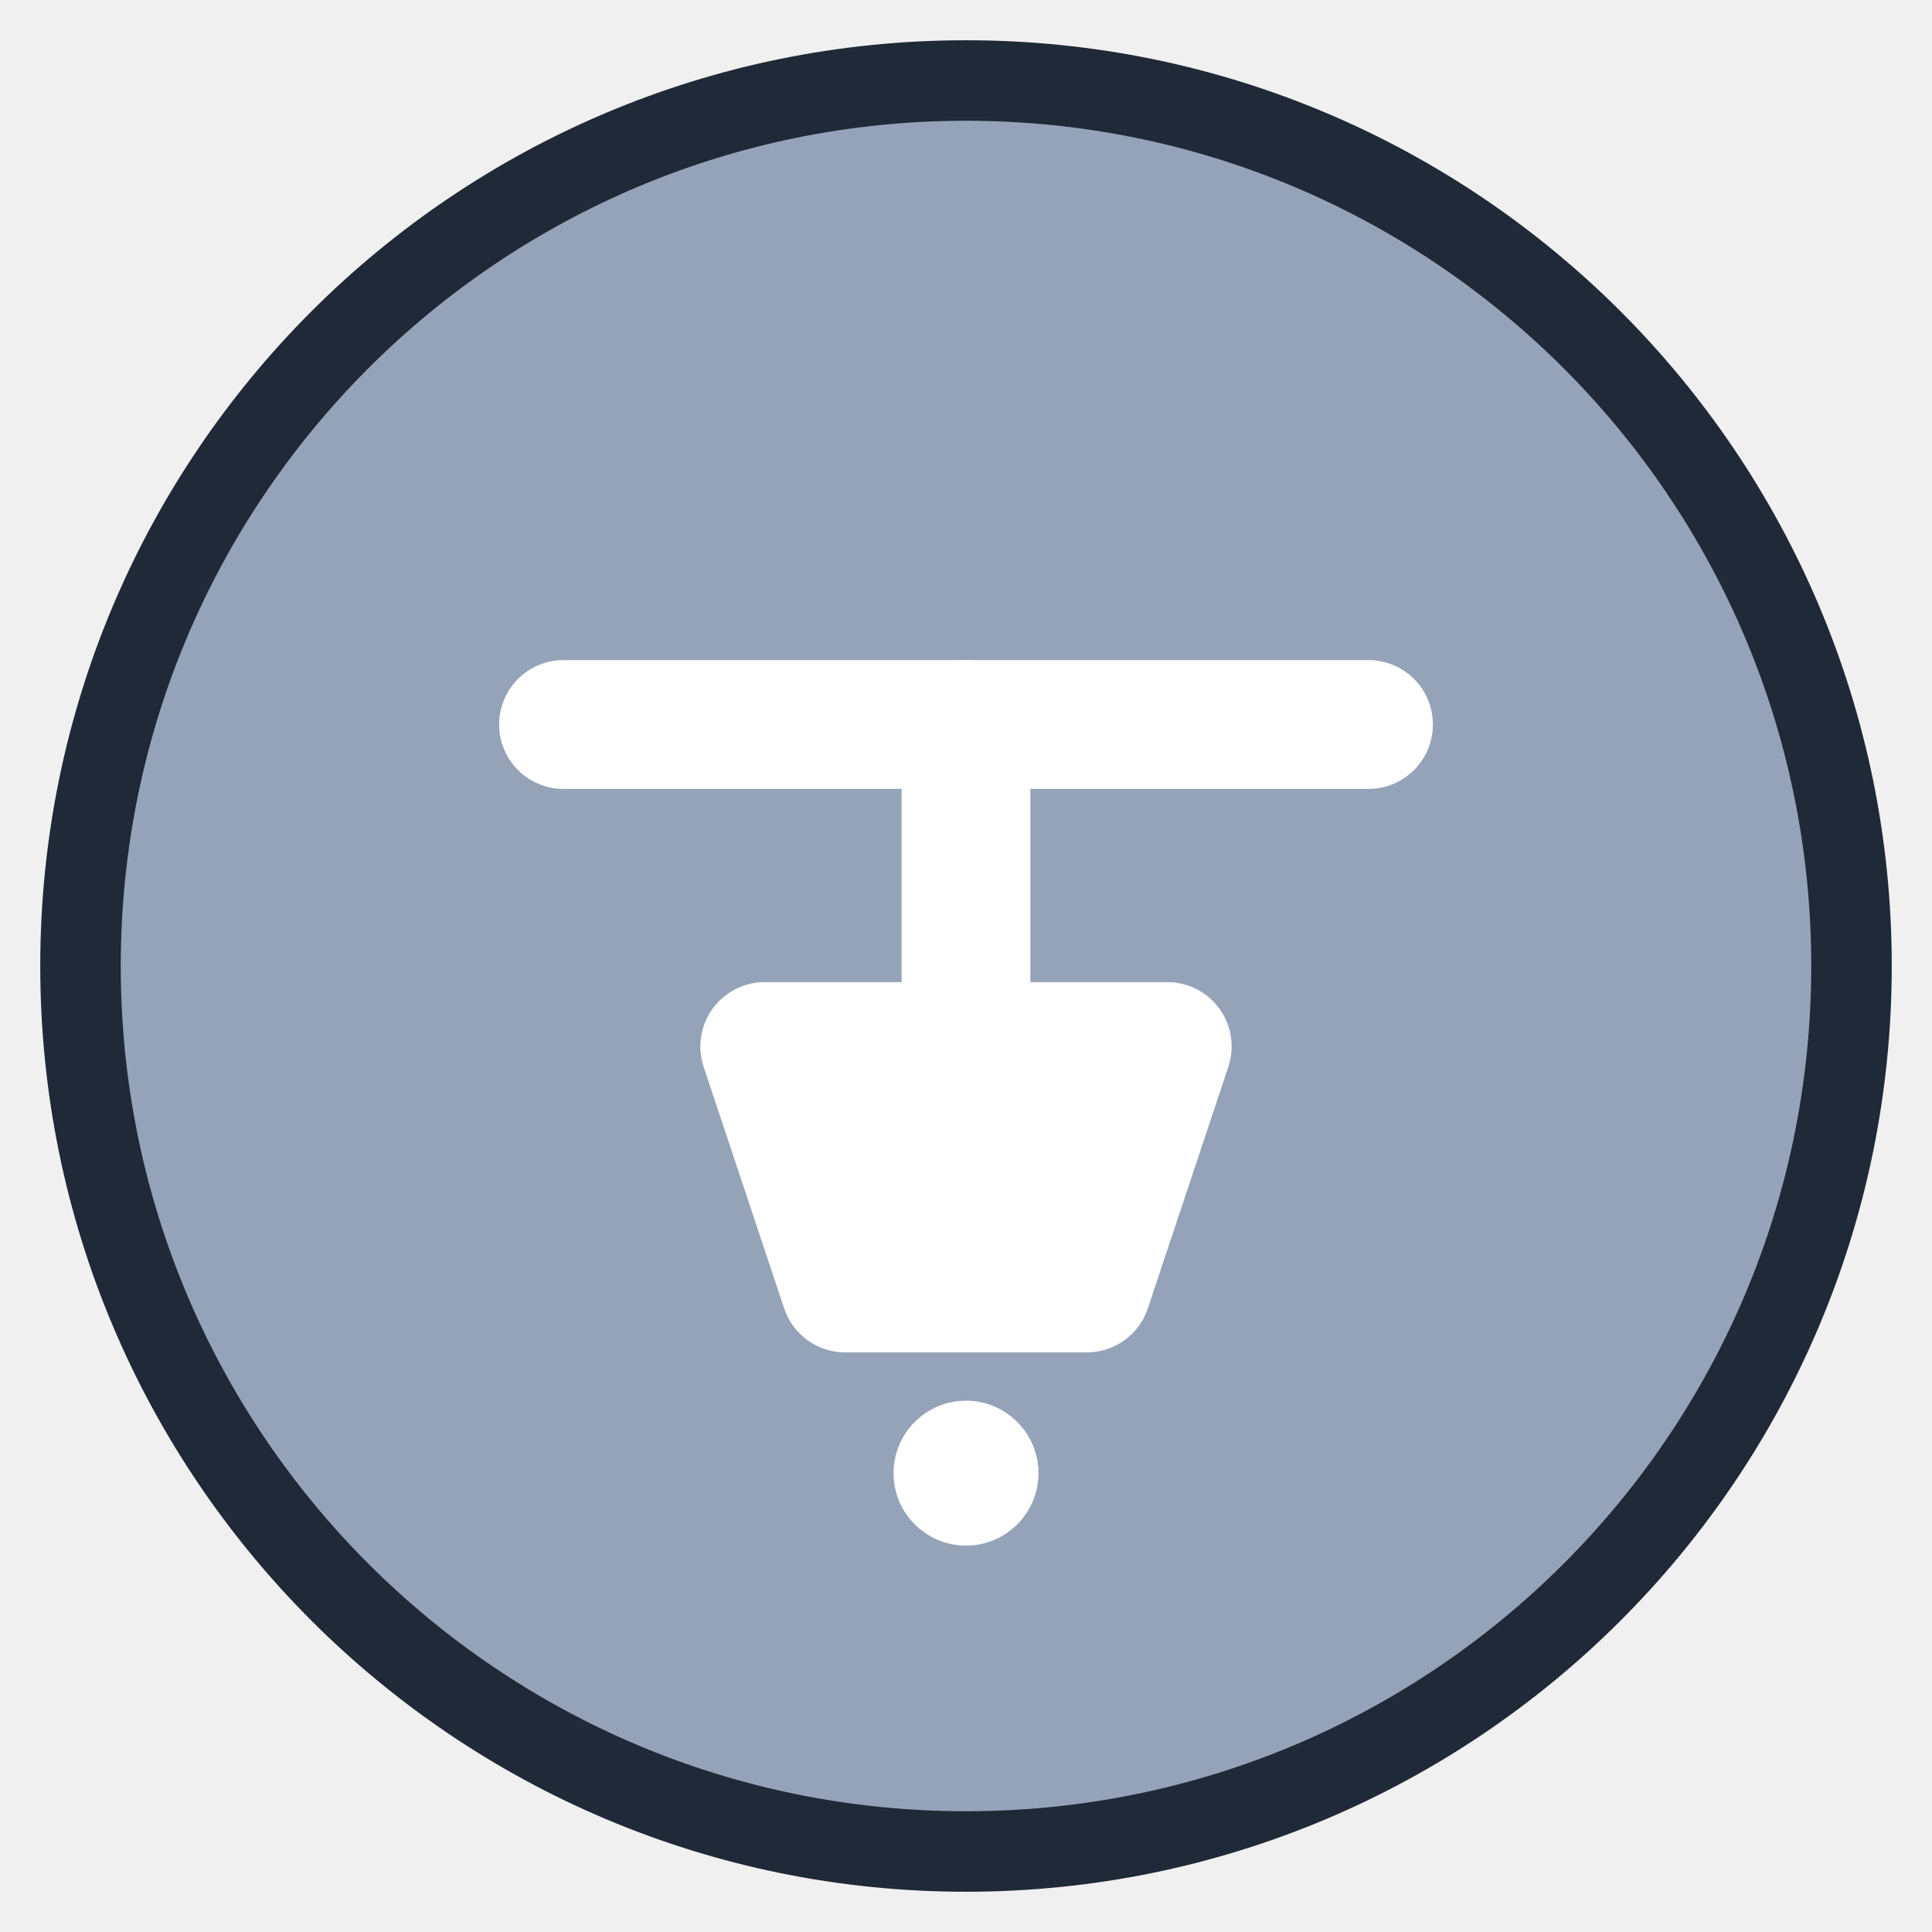
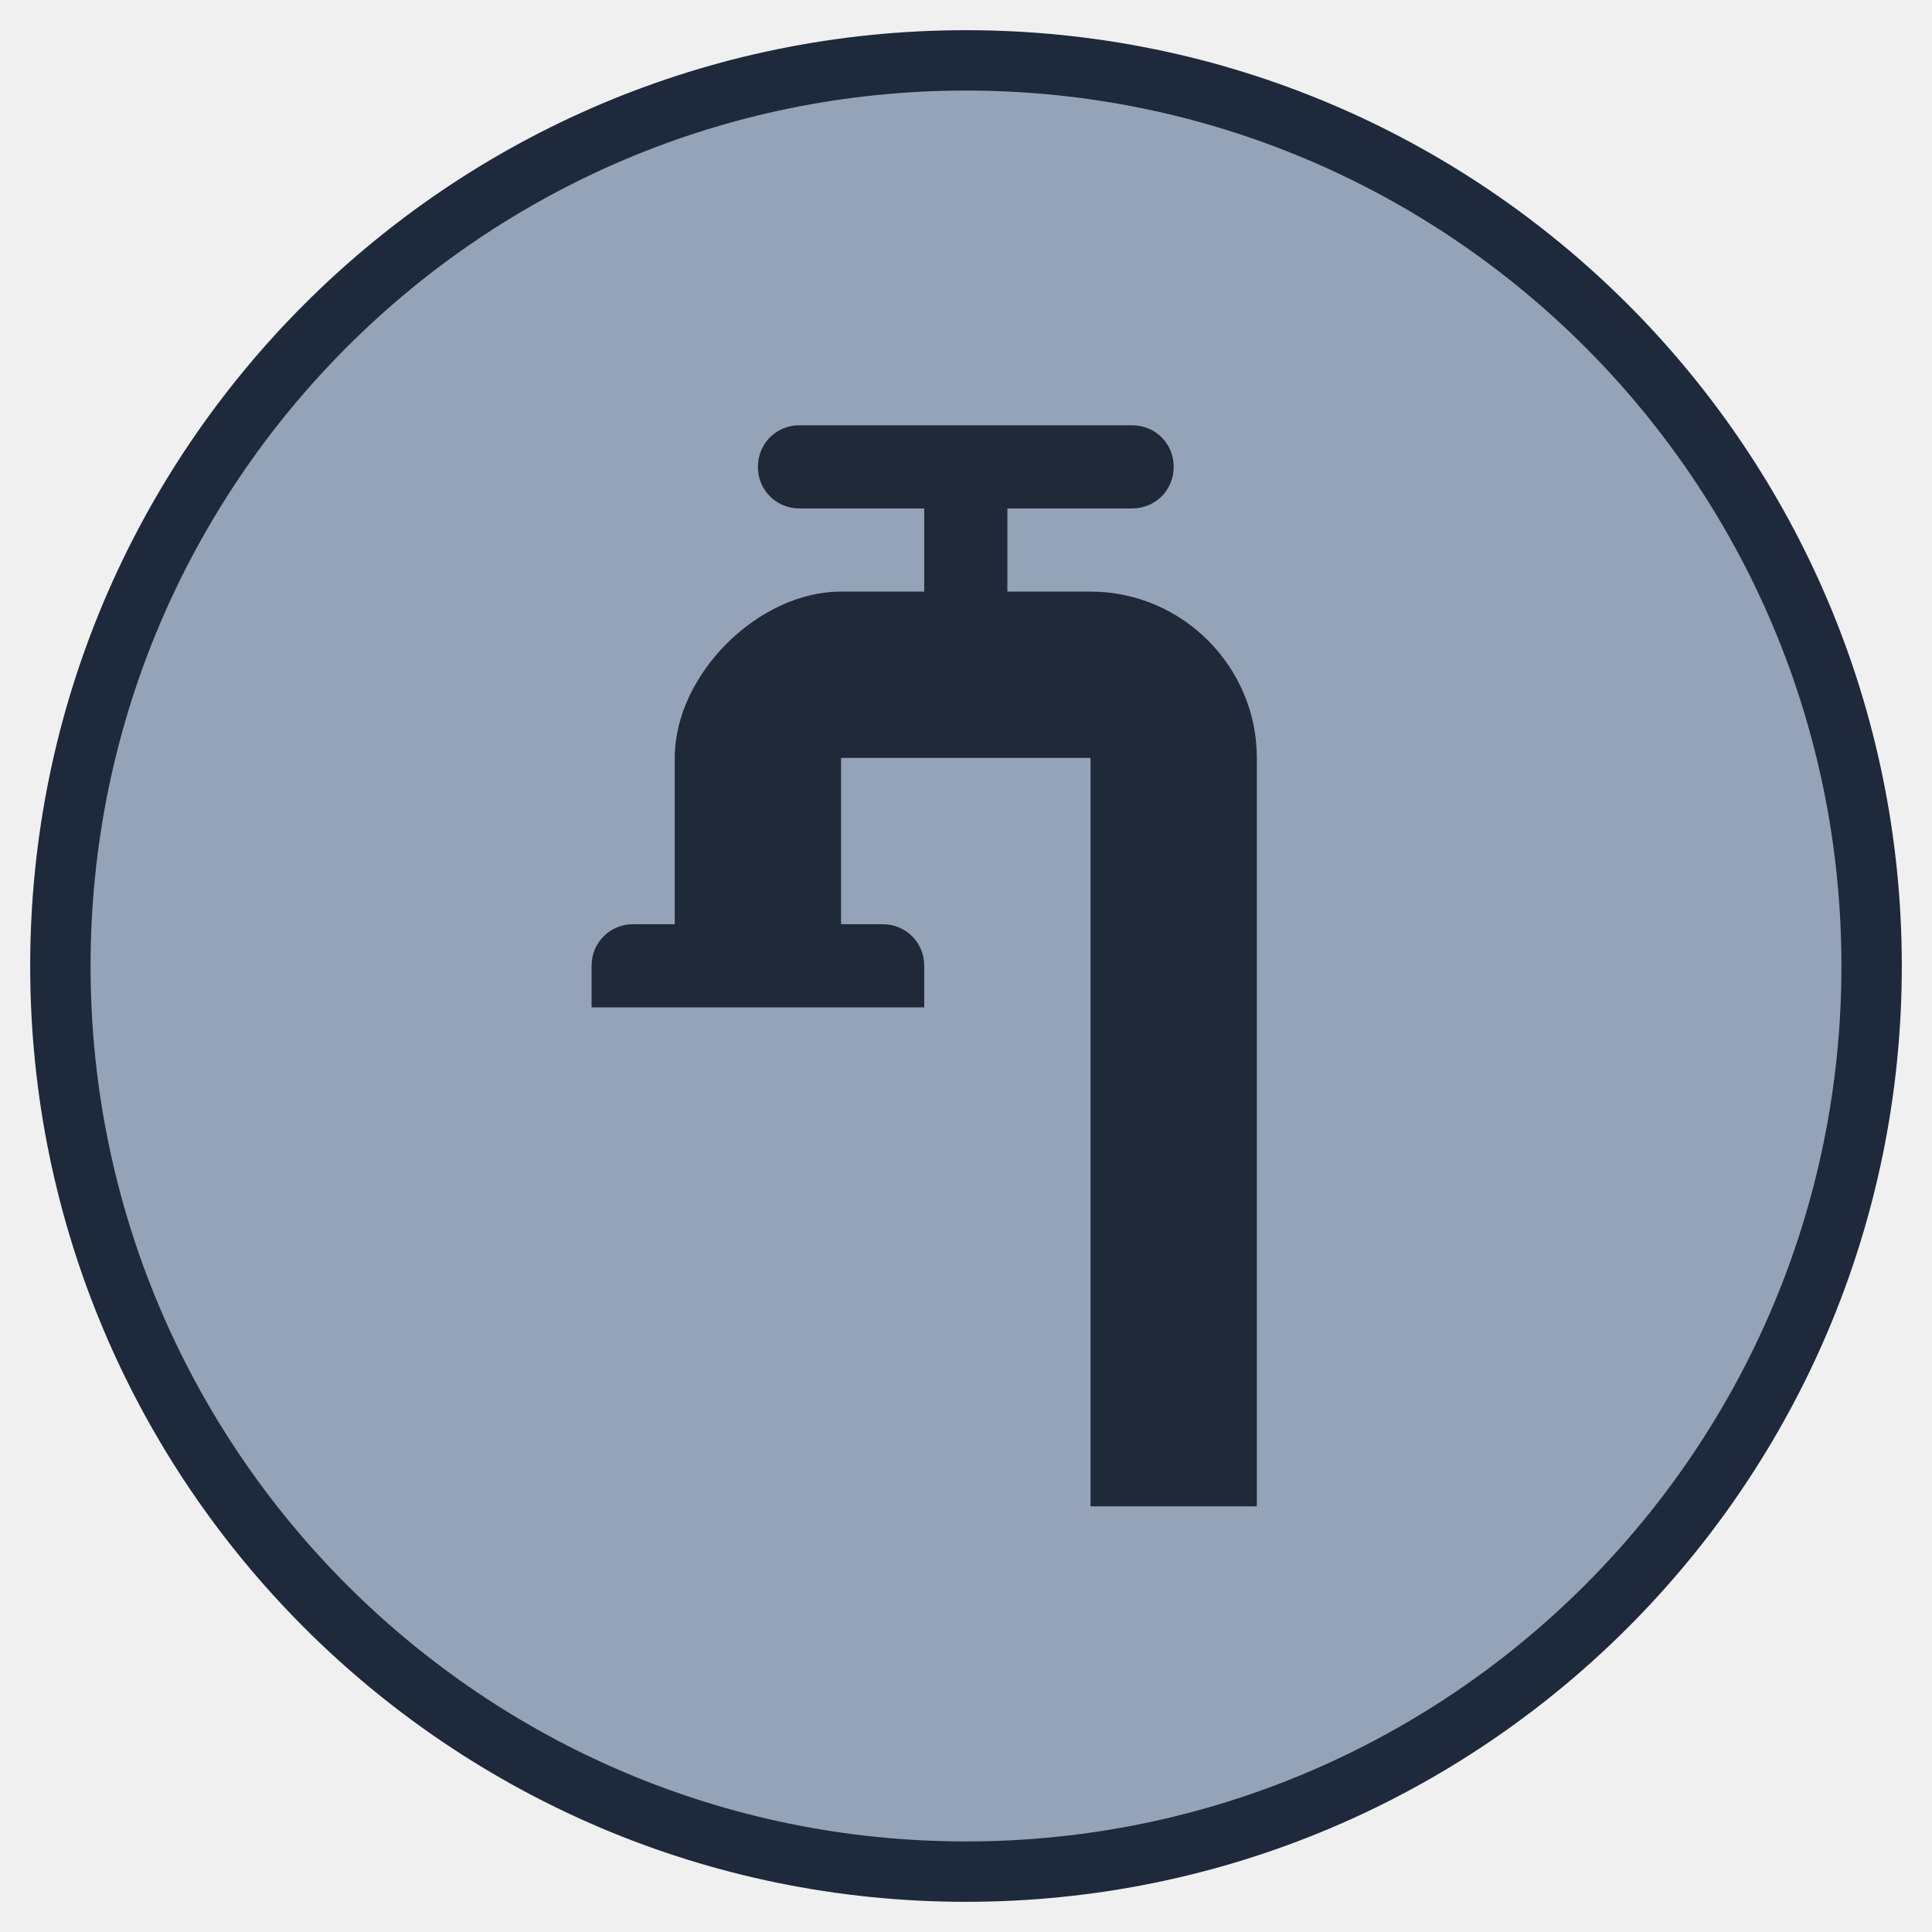
- <svg xmlns="http://www.w3.org/2000/svg" viewBox="0 0 24 24" width="24" height="24">
-   <circle cx="12" cy="12" r="11" fill="#94a3b8" stroke="#1f2937" stroke-width="1" />
-   <g fill="none" stroke="#ffffff" stroke-width="1.6" stroke-linecap="round" stroke-linejoin="round">
-     <path d="M7 9 H17" />
-     <path d="M12 9 V13" />
-     <path d="M9.5 13 H14.5 L13.5 16 H10.5 Z" fill="#ffffff" />
-     <circle cx="12" cy="18.3" r="0.9" fill="#ffffff" stroke="none" />
+ <svg xmlns="http://www.w3.org/2000/svg" width="48" height="48" viewBox="0 0 24 24">
+   <circle cx="12" cy="12" r="11.25" fill="#94a3b8" stroke="#1e293b" stroke-width="0.75" />
+   <g transform="translate(4.25 4.25) scale(1.033)">
+     <path d="M8 2v1h1c1.1 0 2 .9 2 2v9H9V5H6v2h.5c.28 0 .5.22.5.5V8H3v-.5c0-.28.22-.5.5-.5H4V5c0-1 1-2 2-2h1V2H5.5c-.28 0-.5-.22-.5-.5s.22-.5.5-.5h4c.28 0 .5.22.5.5s-.22.5-.5.5z" fill="#1f2937" />
  </g>
</svg>
